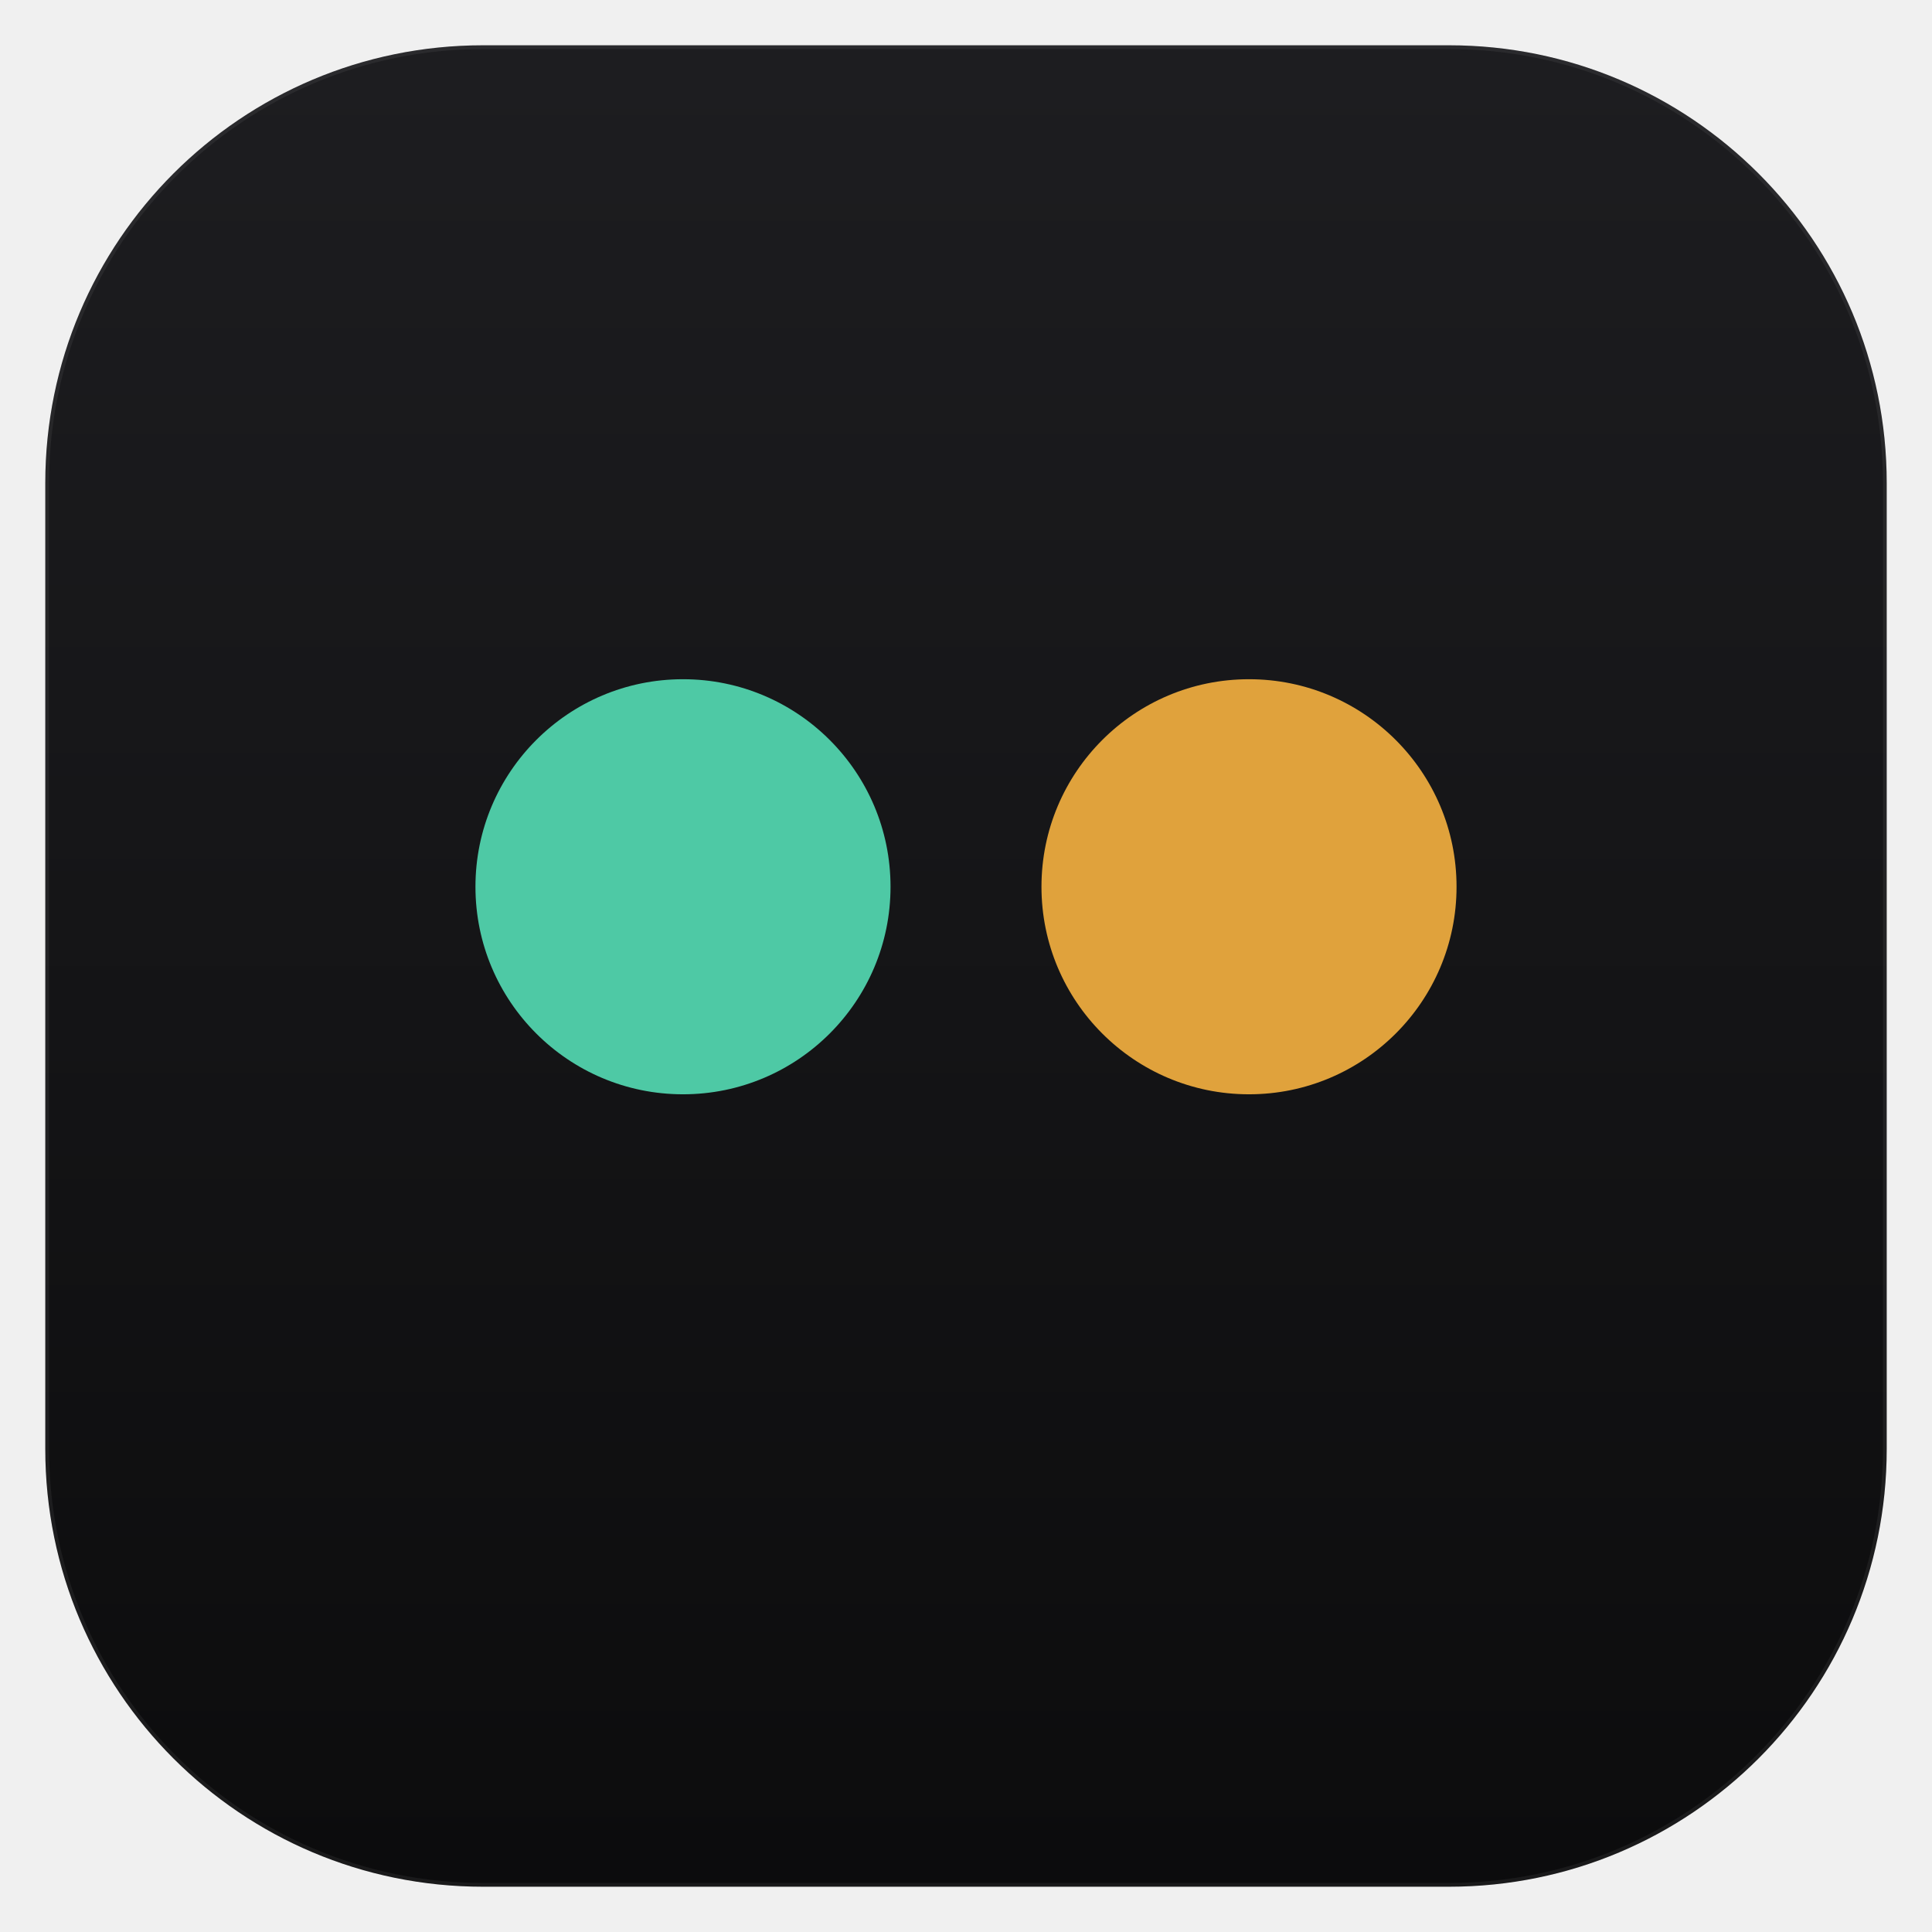
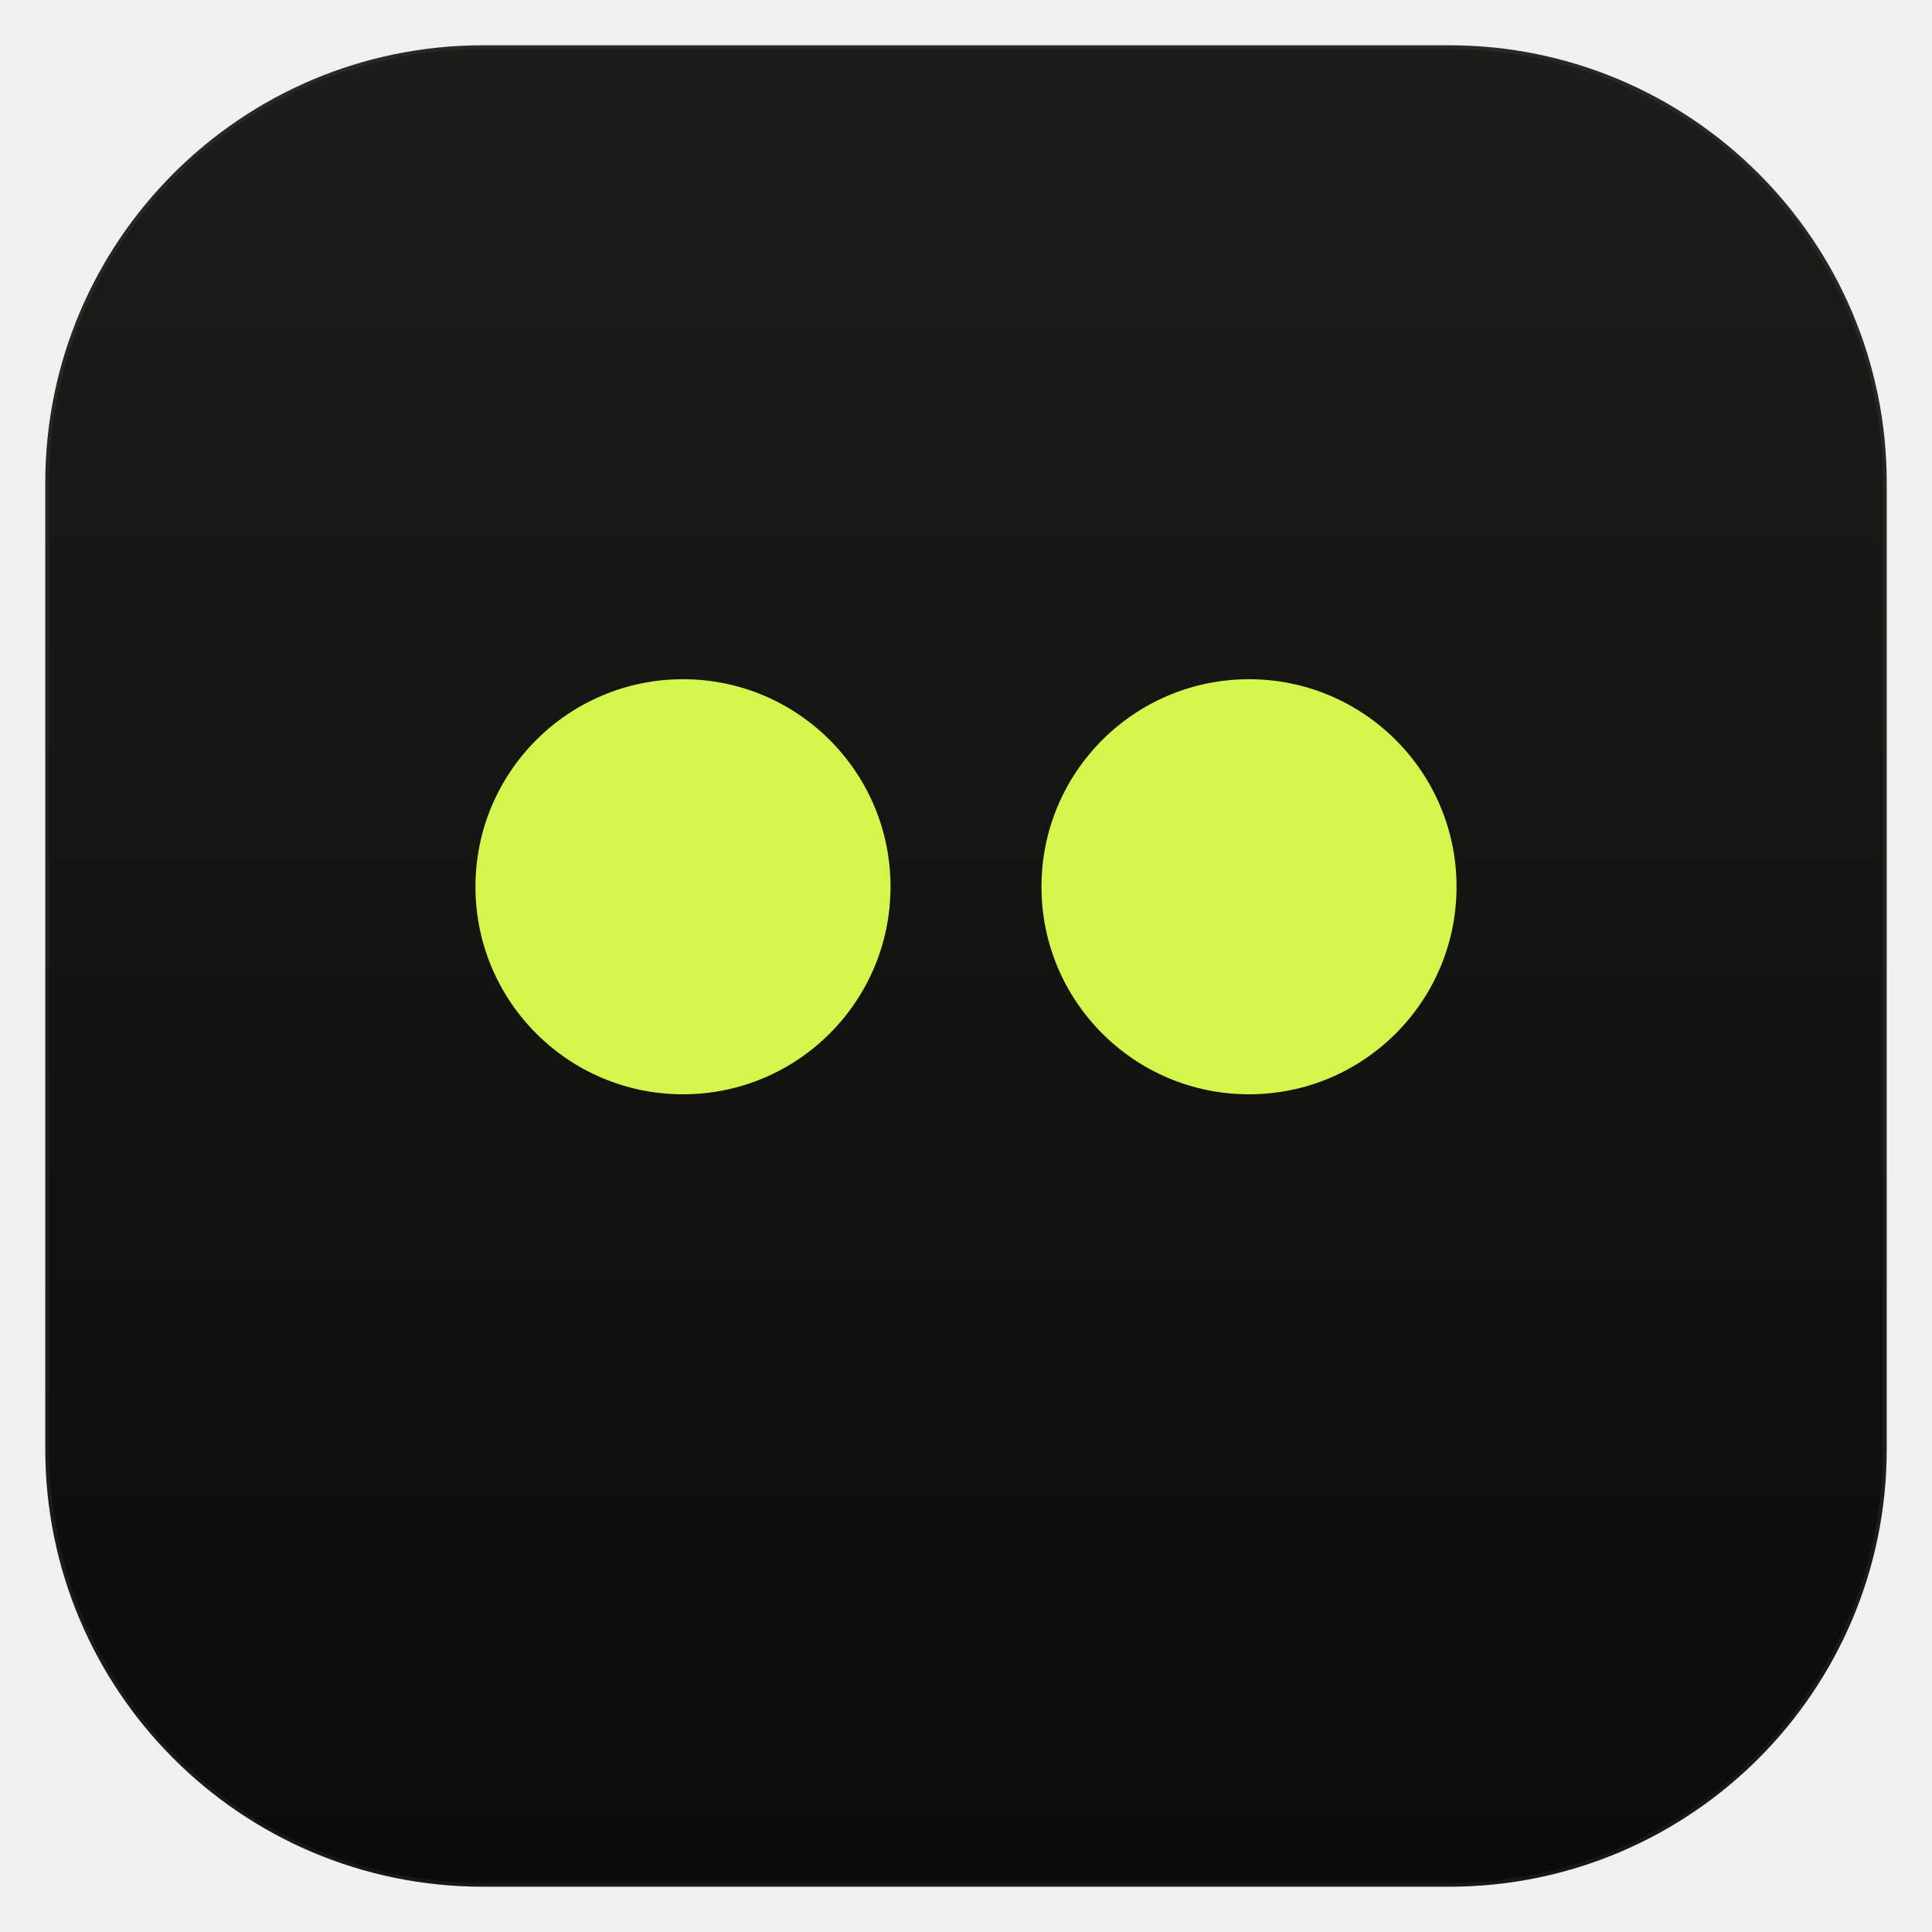
<svg xmlns="http://www.w3.org/2000/svg" width="1024" height="1024" viewBox="0 0 1024 1024">
  <defs>
    <linearGradient id="panel" x1="0" y1="0" x2="0" y2="1">
-       <stop offset="0" stop-color="#1d1d20" />
-       <stop offset="1" stop-color="#0c0c0d" />
+       <stop offset="0" stop-color="#1c1d19" />
+       <stop offset="1" stop-color="#0b0c0a" />
    </linearGradient>
  </defs>
  <rect x="24" y="24" width="976" height="976" rx="232" fill="url(#panel)" />
-   <rect x="25" y="25" width="974" height="974" rx="231" fill="none" stroke="#ffffff" stroke-opacity="0.06" stroke-width="2" />
-   <circle cx="362" cy="470" r="110" fill="#4ec9a5" />
-   <circle cx="662" cy="470" r="110" fill="#e0a23c" />
+   <rect x="25" y="25" width="974" height="974" rx="231" fill="none" stroke="#f4f8e6" stroke-opacity="0.06" stroke-width="2" />
+   <circle cx="362" cy="470" r="110" fill="#d4f64c" />
+   <circle cx="662" cy="470" r="110" fill="#d4f64c" />
</svg>
